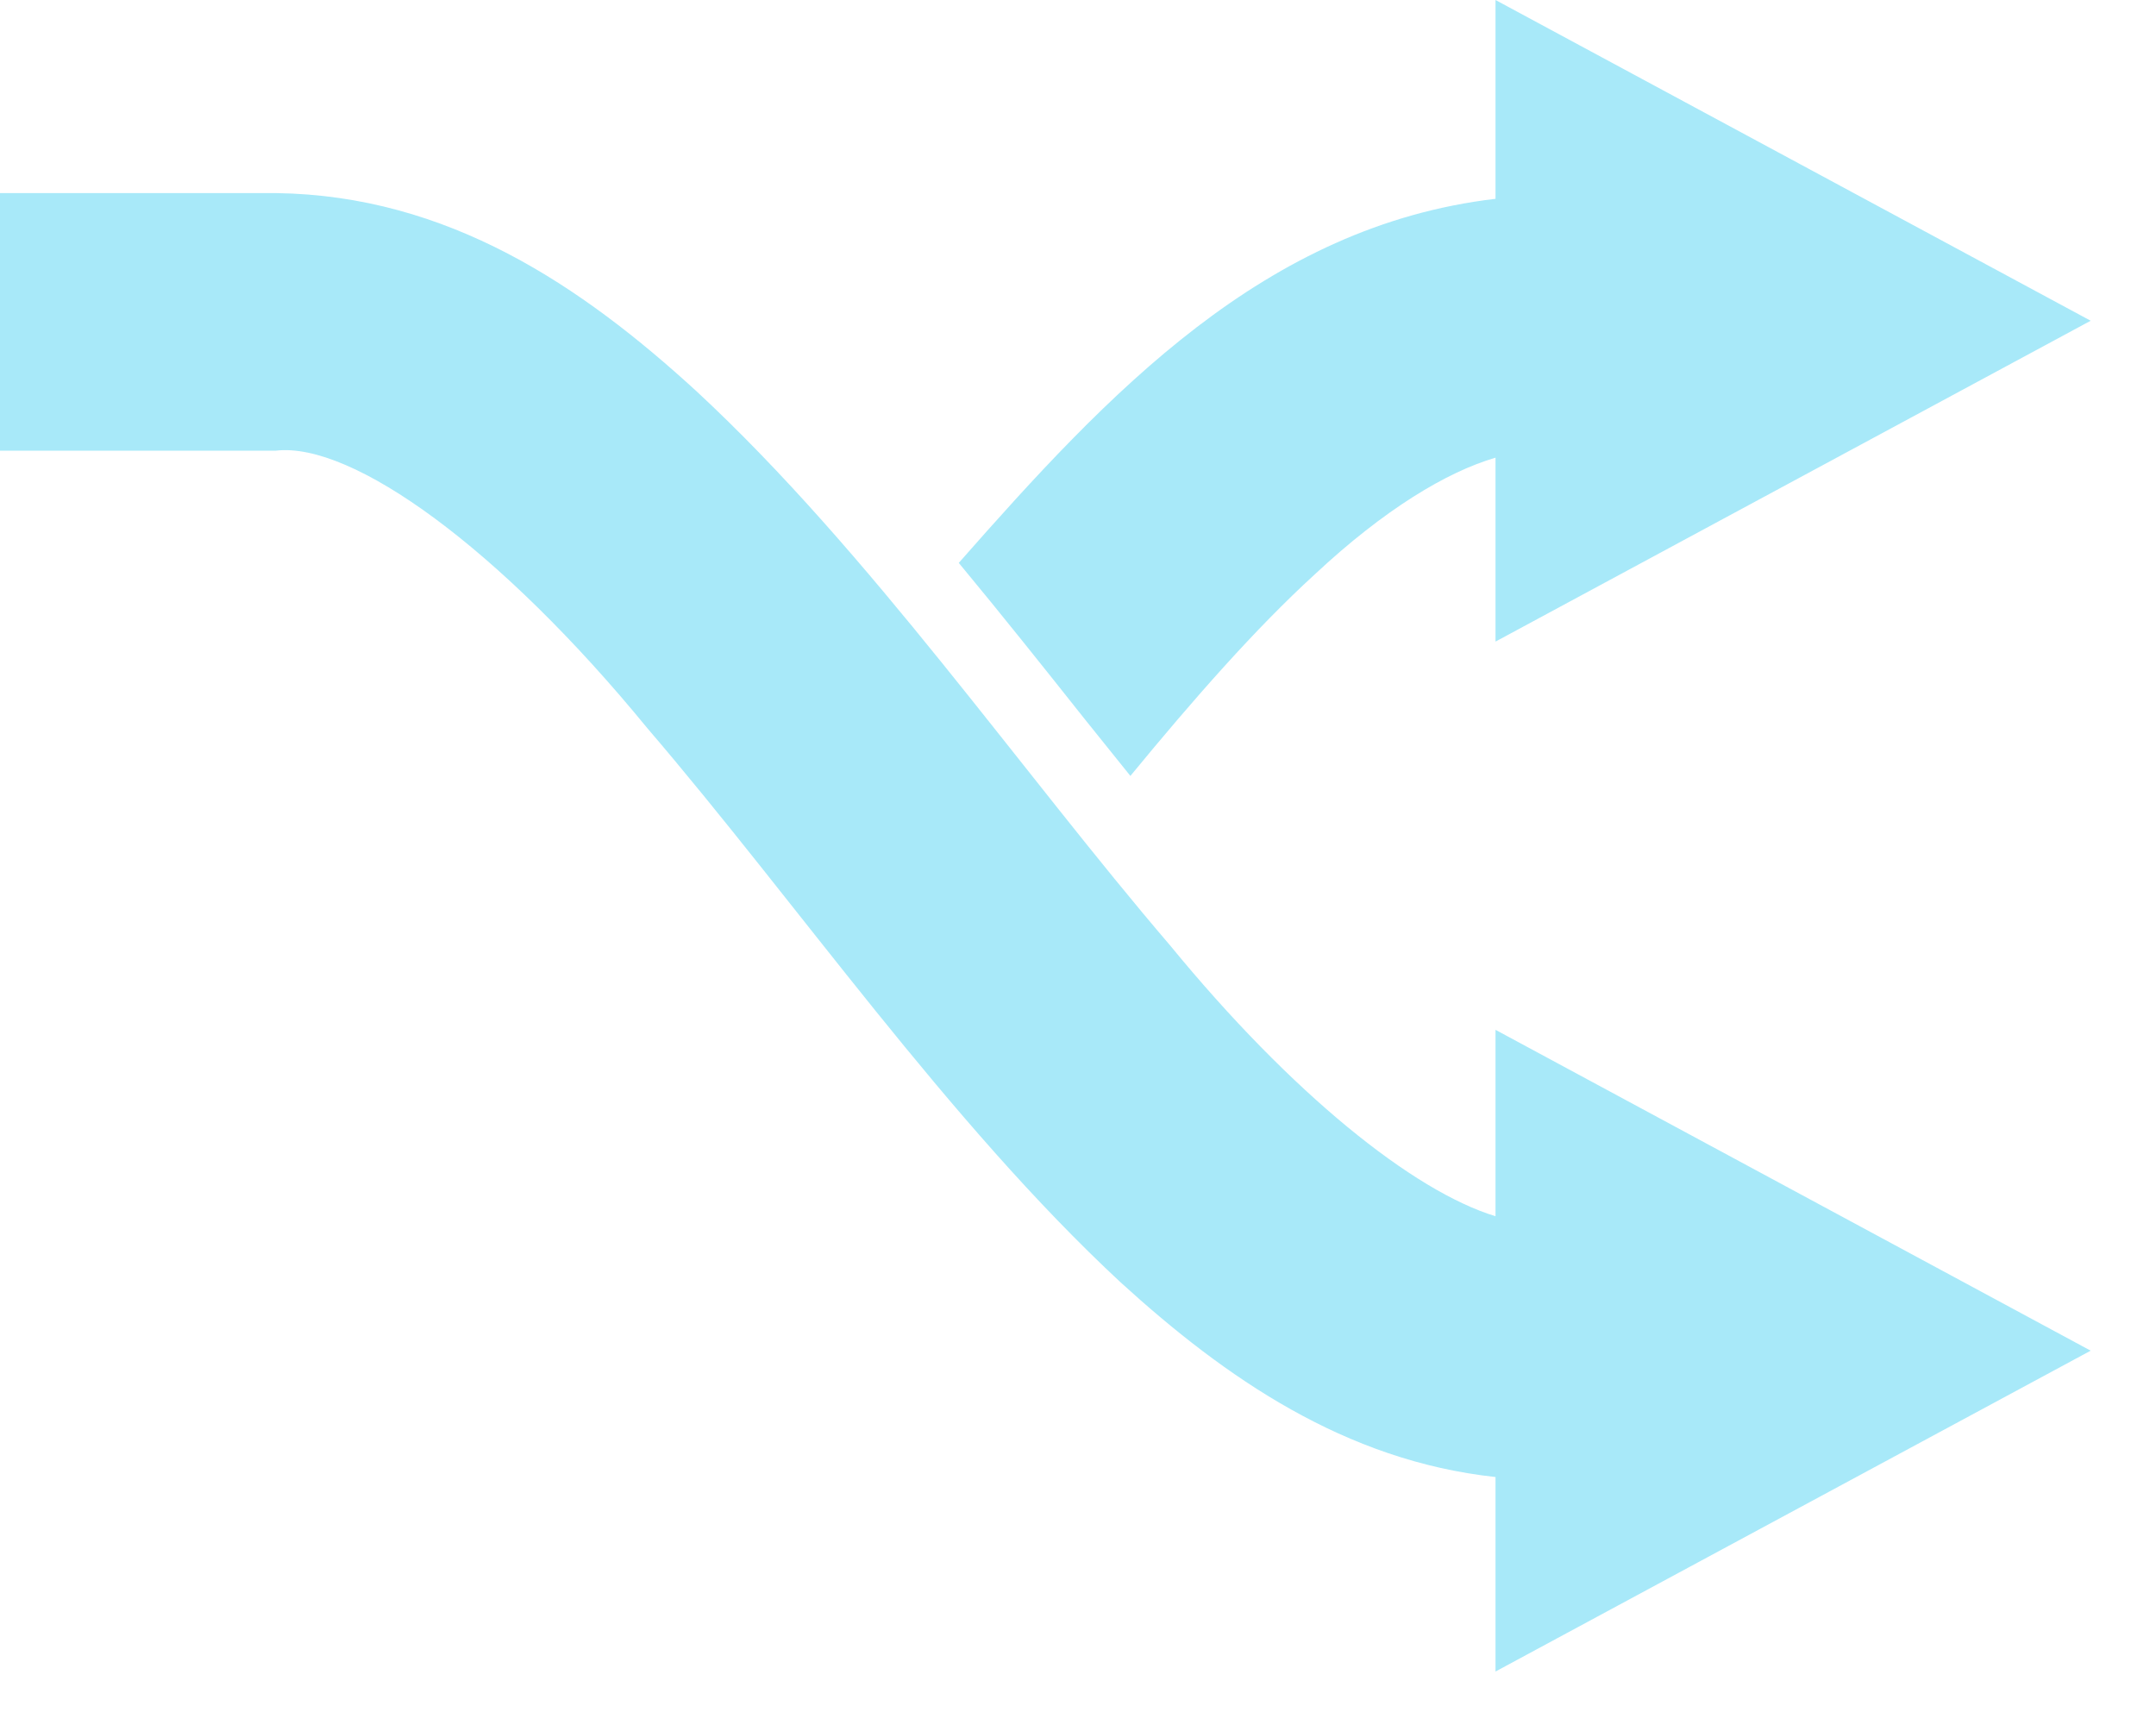
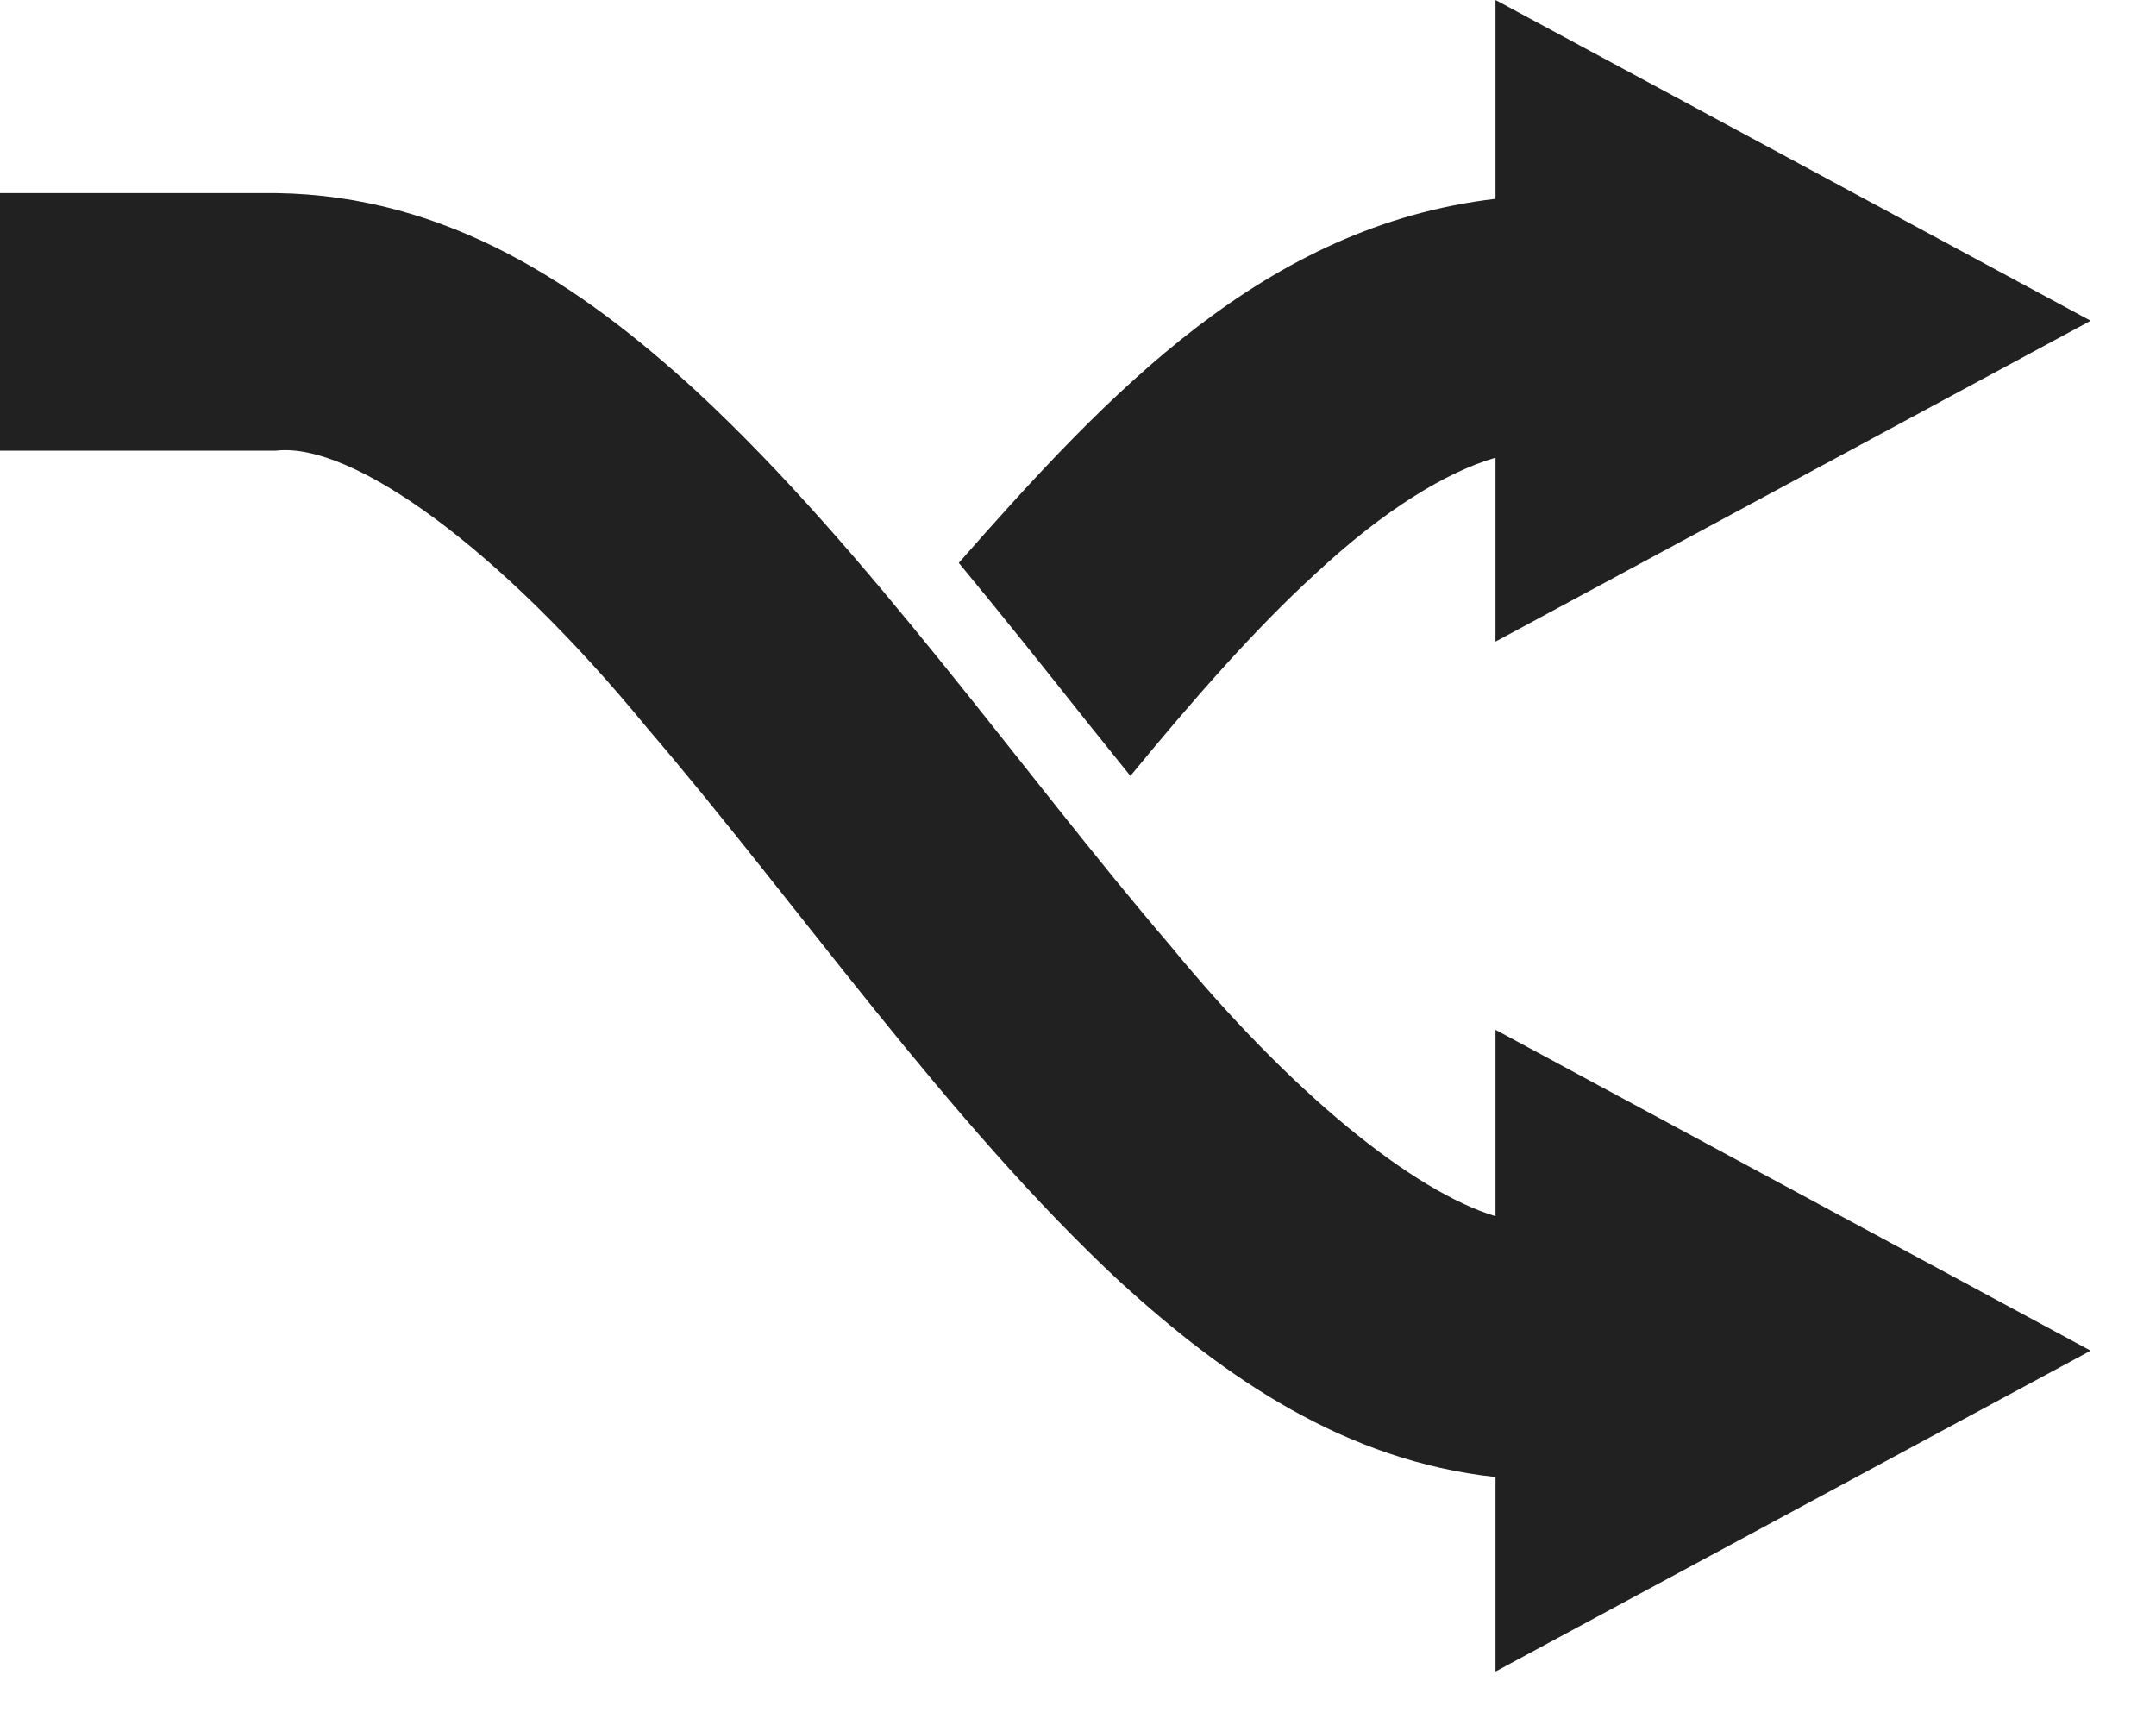
<svg xmlns="http://www.w3.org/2000/svg" width="20px" height="16px" viewBox="0 0 20 16" version="1.1">
  <defs />
-   <g id="Preview-+-popup" stroke="none" stroke-width="1" fill="none" fill-rule="evenodd">
-     <g id="Subnavbar-+-preview-+-popup-OK" class="container_parent" transform="translate(-934, -447)" fill-opacity="0.87" fill="#9BE6F8">
+   <g id="Preview-+-popup" stroke="none" stroke-width="1">
+     <g id="Subnavbar-+-preview-+-popup-OK" class="container_parent" transform="translate(-934, -447)" fill-opacity="0.87">
      <g id="Preview" class="container_children" transform="translate(0, 408)">
        <g id="Sensor-data" transform="translate(74, 6)">
          <g id="NETS-PREVIEW" transform="translate(860, 17)">
            <path d="M13.873,21.951 L19.394,18.975 L13.873,16 L13.873,17.844 C11.731,18.096 10.283,19.643 8.894,21.221 C9.291,21.7 9.68,22.188 10.064,22.672 C10.206,22.849 10.346,23.024 10.486,23.197 C11.07,22.487 11.643,21.833 12.196,21.328 C12.841,20.725 13.421,20.377 13.873,20.245 L13.873,21.951 L13.873,21.951 Z M10.856,24.771 C9.469,23.152 8.066,21.117 6.461,19.629 C5.396,18.653 4.156,17.812 2.56,17.791 L0,17.791 L0,20.18 L2.56,20.18 C3.269,20.097 4.64,21.088 6.004,22.753 C7.39,24.369 8.791,26.404 10.396,27.895 C11.366,28.779 12.477,29.549 13.873,29.7 L13.873,31.504 L19.394,28.528 L13.873,25.552 L13.873,27.281 C13.11,27.049 11.983,26.145 10.856,24.771 L10.856,24.771 Z" id="nets_icons" />
          </g>
        </g>
      </g>
    </g>
  </g>
</svg>
